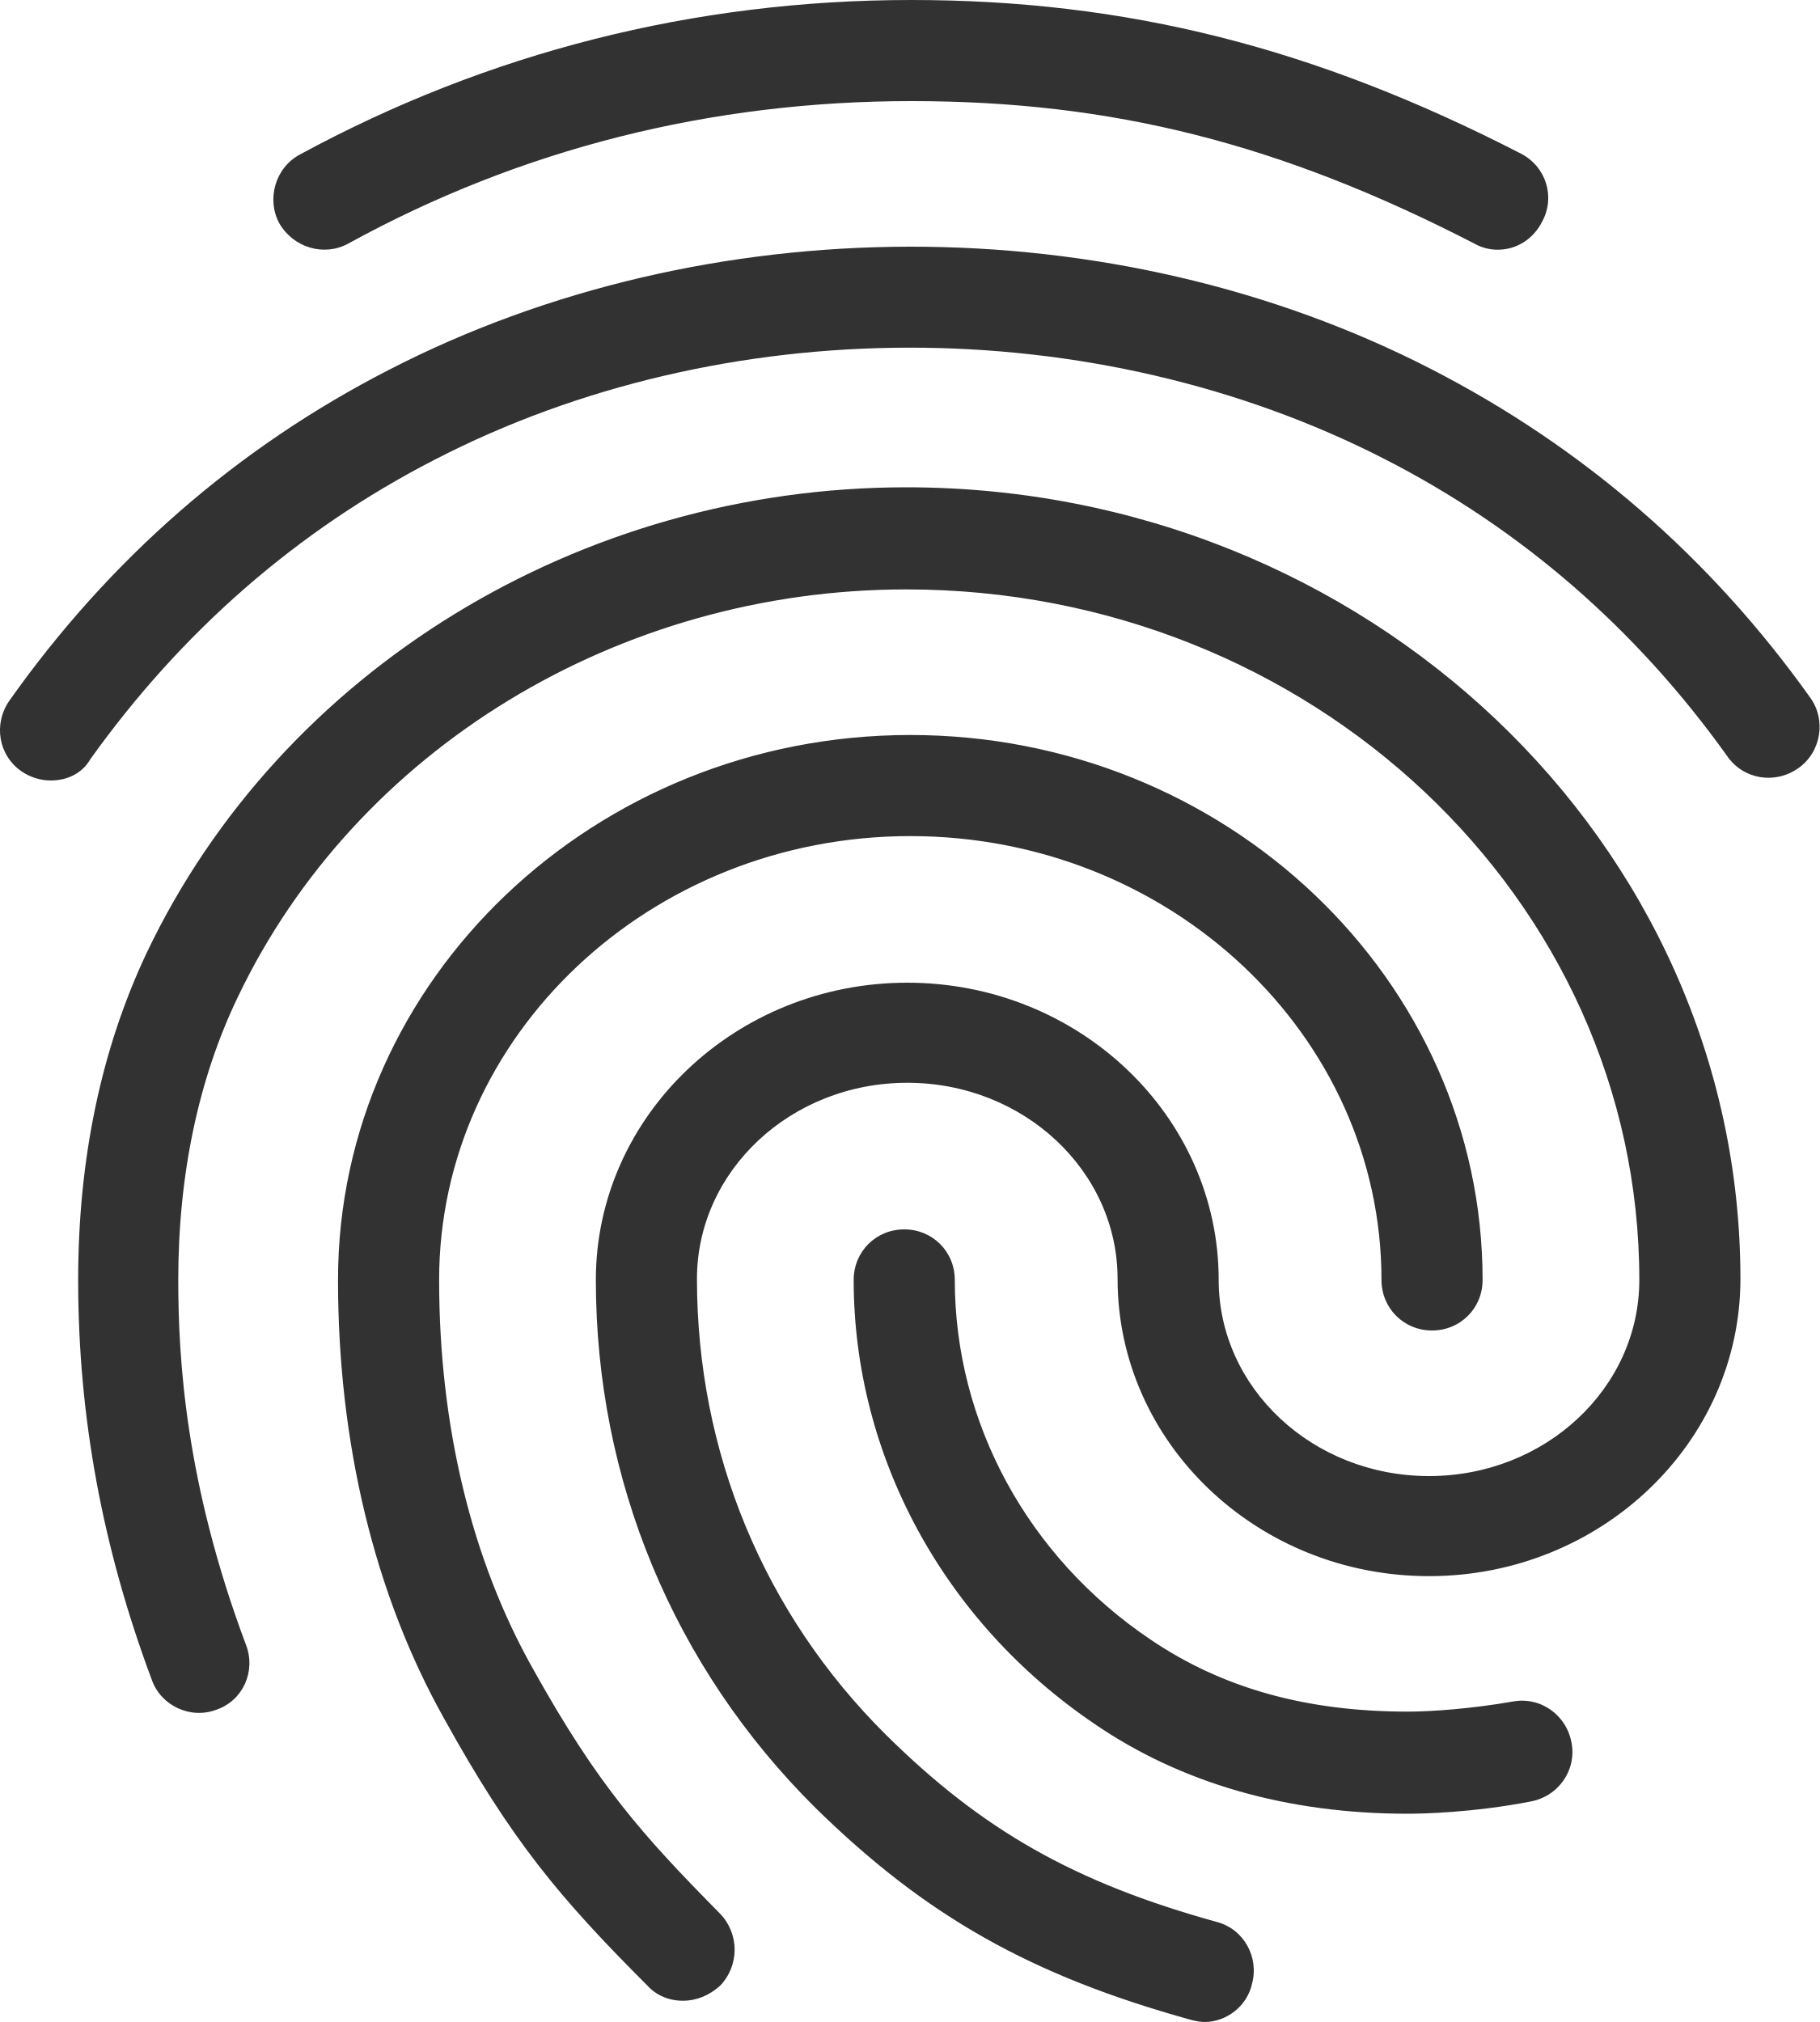
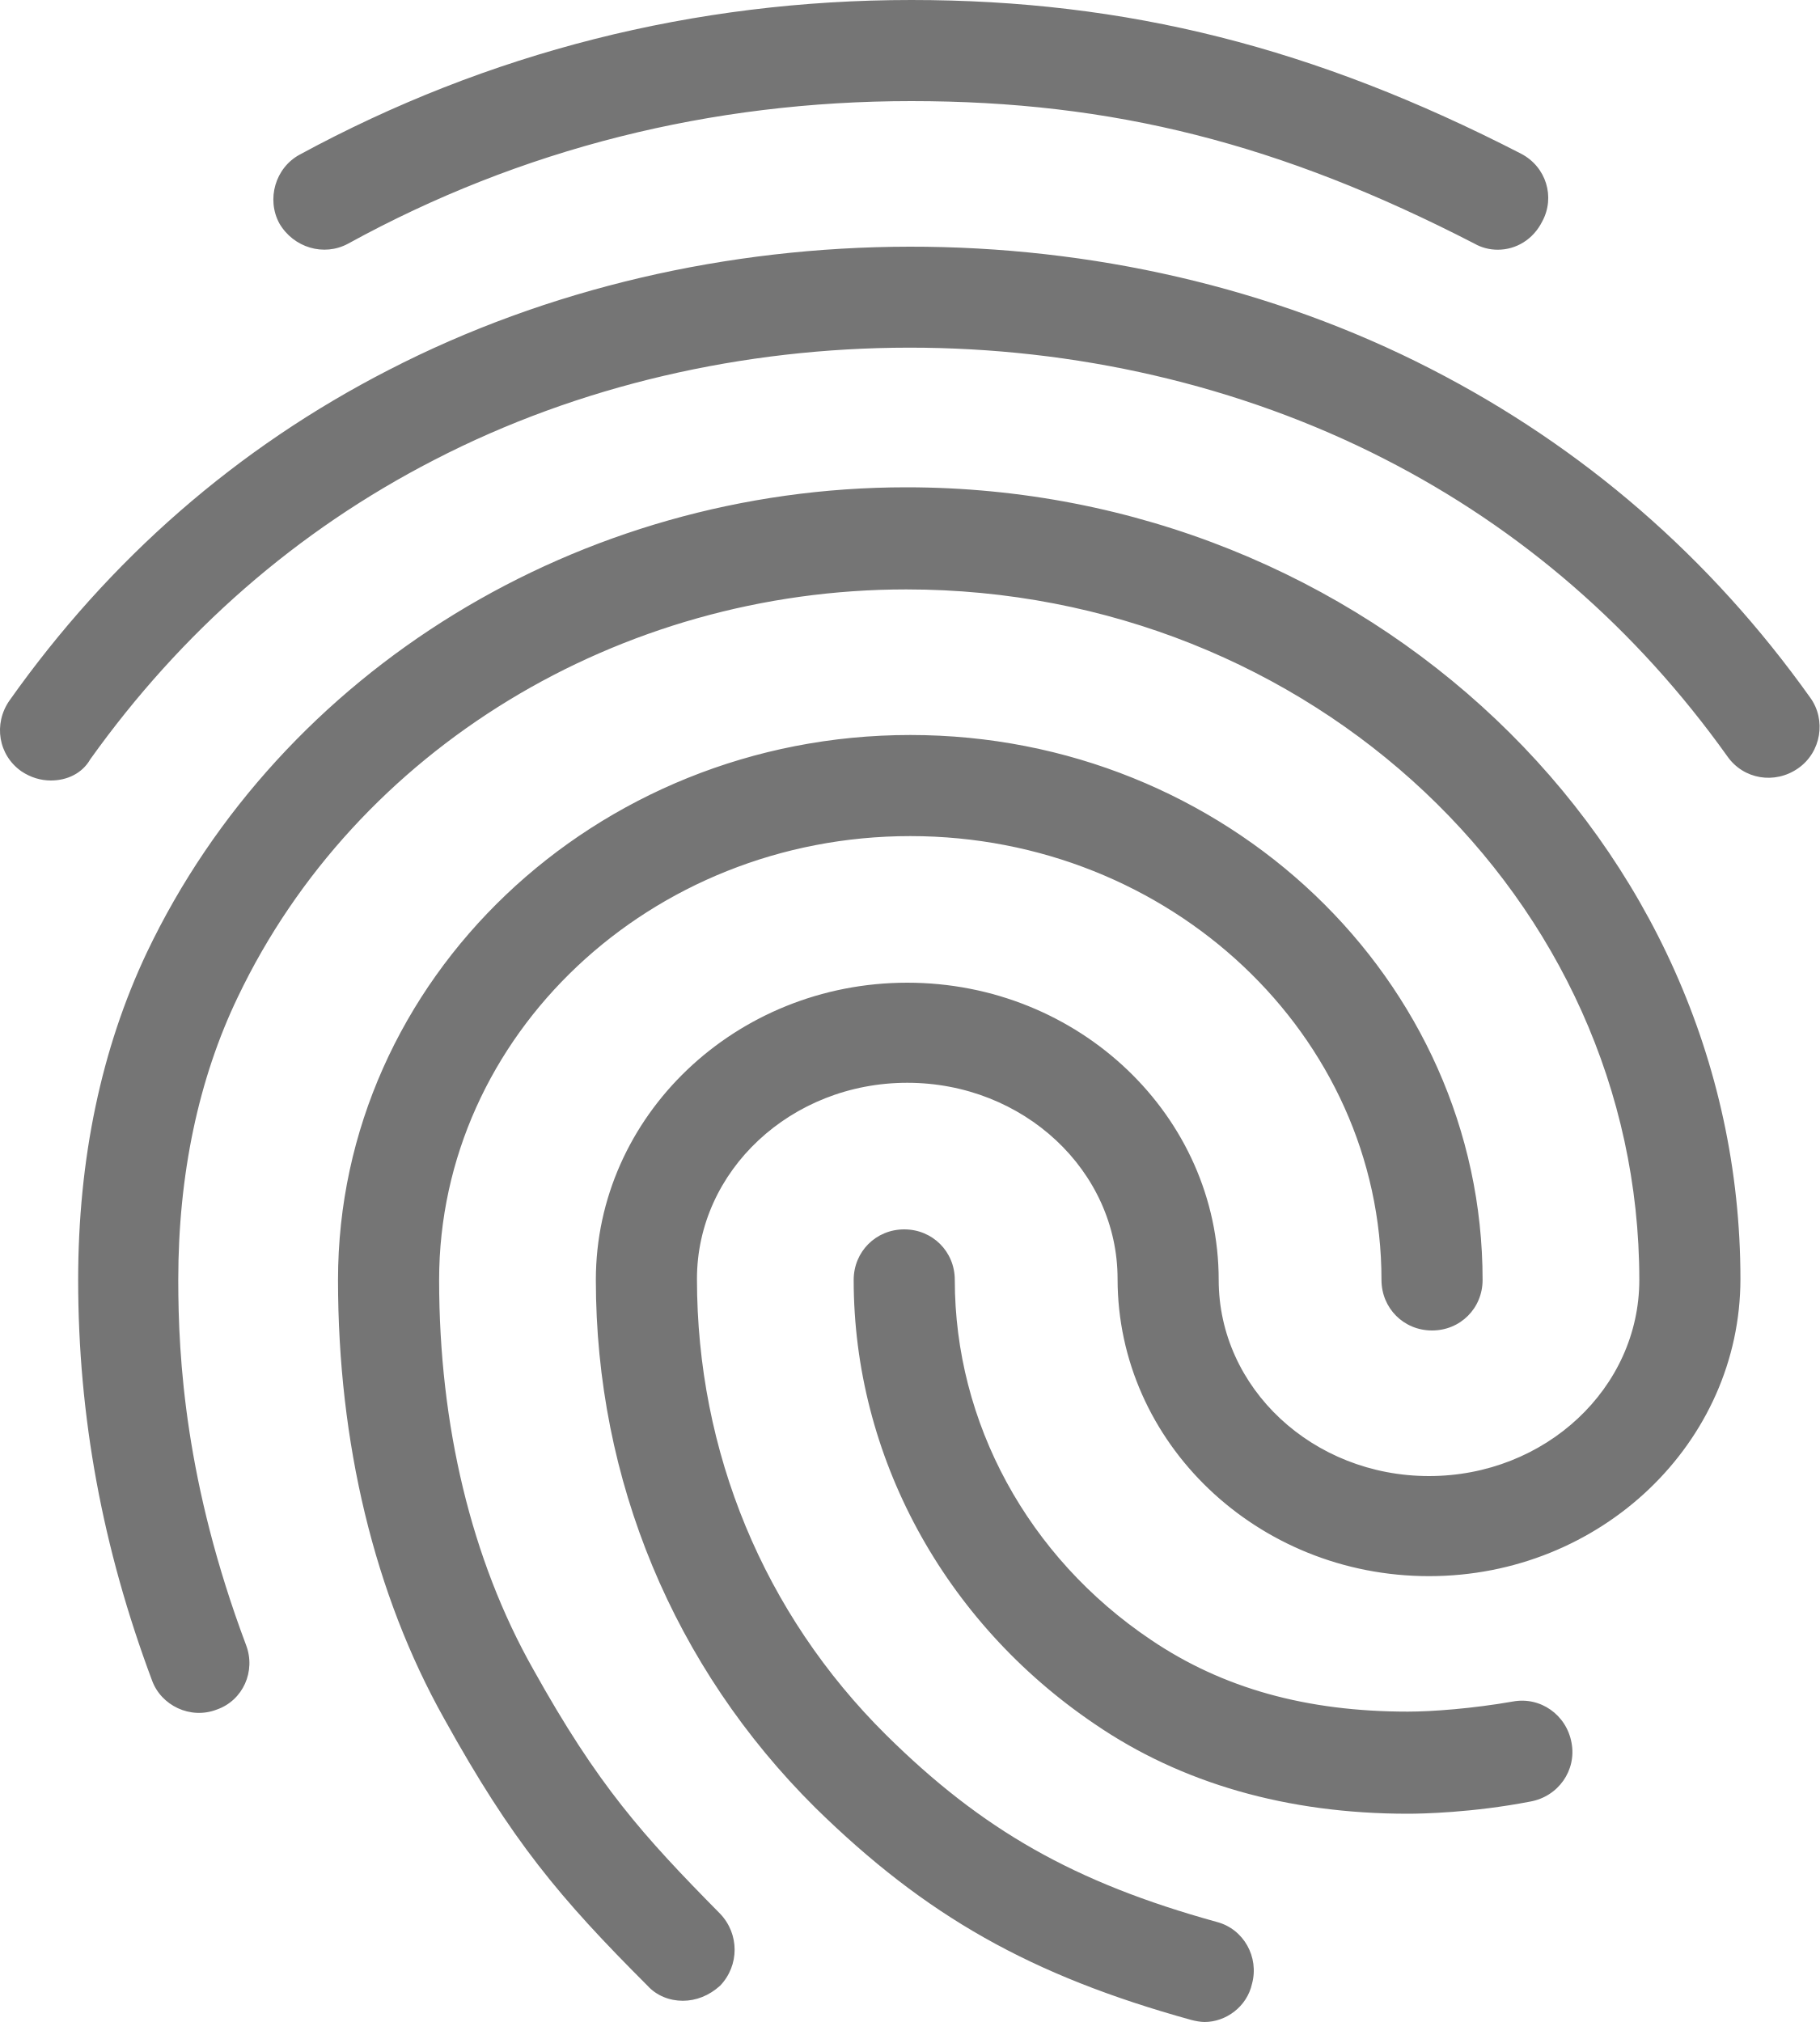
<svg xmlns="http://www.w3.org/2000/svg" width="18" height="20" viewBox="0 0 18 20" fill="none">
-   <path d="M14.813 2.47C14.733 2.47 14.653 2.45 14.583 2.41C12.663 1.42 11.003 1 9.013 1C7.033 1 5.153 1.47 3.443 2.41C3.203 2.54 2.903 2.45 2.763 2.21C2.633 1.97 2.723 1.66 2.963 1.53C4.823 0.52 6.863 0 9.013 0C11.143 0 13.003 0.47 15.043 1.52C15.293 1.65 15.383 1.95 15.253 2.19C15.163 2.37 14.993 2.47 14.813 2.47ZM0.503 7.72C0.403 7.72 0.303 7.69 0.213 7.63C-0.017 7.47 -0.067 7.16 0.093 6.93C1.083 5.53 2.343 4.43 3.843 3.66C6.983 2.04 11.003 2.03 14.153 3.65C15.653 4.42 16.913 5.51 17.903 6.9C18.063 7.12 18.013 7.44 17.783 7.6C17.553 7.76 17.243 7.71 17.083 7.48C16.183 6.22 15.043 5.23 13.693 4.54C10.823 3.07 7.153 3.07 4.293 4.55C2.933 5.25 1.793 6.25 0.893 7.51C0.813 7.65 0.663 7.72 0.503 7.72ZM6.753 19.79C6.623 19.79 6.493 19.74 6.403 19.64C5.533 18.77 5.063 18.21 4.393 17C3.703 15.77 3.343 14.27 3.343 12.66C3.343 9.69 5.883 7.27 9.003 7.27C12.123 7.27 14.663 9.69 14.663 12.66C14.663 12.94 14.443 13.16 14.163 13.16C13.883 13.16 13.663 12.94 13.663 12.66C13.663 10.24 11.573 8.27 9.003 8.27C6.433 8.27 4.343 10.24 4.343 12.66C4.343 14.1 4.663 15.43 5.273 16.51C5.913 17.66 6.353 18.15 7.123 18.93C7.313 19.13 7.313 19.44 7.123 19.64C7.013 19.74 6.883 19.79 6.753 19.79ZM13.923 17.94C12.733 17.94 11.683 17.64 10.823 17.05C9.333 16.04 8.443 14.4 8.443 12.66C8.443 12.38 8.663 12.16 8.943 12.16C9.223 12.16 9.443 12.38 9.443 12.66C9.443 14.07 10.163 15.4 11.383 16.22C12.093 16.7 12.923 16.93 13.923 16.93C14.163 16.93 14.563 16.9 14.963 16.83C15.233 16.78 15.493 16.96 15.543 17.24C15.593 17.51 15.413 17.77 15.133 17.82C14.563 17.93 14.063 17.94 13.923 17.94ZM11.913 20C11.873 20 11.823 19.99 11.783 19.98C10.193 19.54 9.153 18.95 8.063 17.88C6.663 16.49 5.893 14.64 5.893 12.66C5.893 11.04 7.273 9.72 8.973 9.72C10.673 9.72 12.053 11.04 12.053 12.66C12.053 13.73 12.983 14.6 14.133 14.6C15.283 14.6 16.213 13.73 16.213 12.66C16.213 8.89 12.963 5.83 8.963 5.83C6.123 5.83 3.523 7.41 2.353 9.86C1.963 10.67 1.763 11.62 1.763 12.66C1.763 13.44 1.833 14.67 2.433 16.27C2.533 16.53 2.403 16.82 2.143 16.91C1.883 17.01 1.593 16.87 1.503 16.62C1.013 15.31 0.773 14.01 0.773 12.66C0.773 11.46 1.003 10.37 1.453 9.42C2.783 6.63 5.733 4.82 8.963 4.82C13.513 4.82 17.213 8.33 17.213 12.65C17.213 14.27 15.833 15.59 14.133 15.59C12.433 15.59 11.053 14.27 11.053 12.65C11.053 11.58 10.123 10.71 8.973 10.71C7.823 10.71 6.893 11.58 6.893 12.65C6.893 14.36 7.553 15.96 8.763 17.16C9.713 18.1 10.623 18.62 12.033 19.01C12.303 19.08 12.453 19.36 12.383 19.62C12.333 19.85 12.123 20 11.913 20Z" fill="#323232" />
+   <path d="M14.813 2.47C14.733 2.47 14.653 2.45 14.583 2.41C12.663 1.42 11.003 1 9.013 1C7.033 1 5.153 1.47 3.443 2.41C3.203 2.54 2.903 2.45 2.763 2.21C2.633 1.97 2.723 1.66 2.963 1.53C4.823 0.52 6.863 0 9.013 0C11.143 0 13.003 0.47 15.043 1.52C15.293 1.65 15.383 1.95 15.253 2.19C15.163 2.37 14.993 2.47 14.813 2.47ZM0.503 7.72C0.403 7.72 0.303 7.69 0.213 7.63C-0.017 7.47 -0.067 7.16 0.093 6.93C1.083 5.53 2.343 4.43 3.843 3.66C6.983 2.04 11.003 2.03 14.153 3.65C15.653 4.42 16.913 5.51 17.903 6.9C18.063 7.12 18.013 7.44 17.783 7.6C17.553 7.76 17.243 7.71 17.083 7.48C16.183 6.22 15.043 5.23 13.693 4.54C10.823 3.07 7.153 3.07 4.293 4.55C2.933 5.25 1.793 6.25 0.893 7.51C0.813 7.65 0.663 7.72 0.503 7.72ZM6.753 19.79C6.623 19.79 6.493 19.74 6.403 19.64C5.533 18.77 5.063 18.21 4.393 17C3.703 15.77 3.343 14.27 3.343 12.66C3.343 9.69 5.883 7.27 9.003 7.27C12.123 7.27 14.663 9.69 14.663 12.66C14.663 12.94 14.443 13.16 14.163 13.16C13.883 13.16 13.663 12.94 13.663 12.66C13.663 10.24 11.573 8.27 9.003 8.27C6.433 8.27 4.343 10.24 4.343 12.66C4.343 14.1 4.663 15.43 5.273 16.51C5.913 17.66 6.353 18.15 7.123 18.93C7.313 19.13 7.313 19.44 7.123 19.64C7.013 19.74 6.883 19.79 6.753 19.79ZM13.923 17.94C12.733 17.94 11.683 17.64 10.823 17.05C9.333 16.04 8.443 14.4 8.443 12.66C8.443 12.38 8.663 12.16 8.943 12.16C9.223 12.16 9.443 12.38 9.443 12.66C9.443 14.07 10.163 15.4 11.383 16.22C12.093 16.7 12.923 16.93 13.923 16.93C14.163 16.93 14.563 16.9 14.963 16.83C15.233 16.78 15.493 16.96 15.543 17.24C15.593 17.51 15.413 17.77 15.133 17.82C14.563 17.93 14.063 17.94 13.923 17.94ZM11.913 20C11.873 20 11.823 19.99 11.783 19.98C10.193 19.54 9.153 18.95 8.063 17.88C6.663 16.49 5.893 14.64 5.893 12.66C5.893 11.04 7.273 9.72 8.973 9.72C10.673 9.72 12.053 11.04 12.053 12.66C12.053 13.73 12.983 14.6 14.133 14.6C15.283 14.6 16.213 13.73 16.213 12.66C16.213 8.89 12.963 5.83 8.963 5.83C6.123 5.83 3.523 7.41 2.353 9.86C1.963 10.67 1.763 11.62 1.763 12.66C1.763 13.44 1.833 14.67 2.433 16.27C2.533 16.53 2.403 16.82 2.143 16.91C1.883 17.01 1.593 16.87 1.503 16.62C1.013 15.31 0.773 14.01 0.773 12.66C0.773 11.46 1.003 10.37 1.453 9.42C2.783 6.63 5.733 4.82 8.963 4.82C13.513 4.82 17.213 8.33 17.213 12.65C17.213 14.27 15.833 15.59 14.133 15.59C12.433 15.59 11.053 14.27 11.053 12.65C11.053 11.58 10.123 10.71 8.973 10.71C7.823 10.71 6.893 11.58 6.893 12.65C6.893 14.36 7.553 15.96 8.763 17.16C9.713 18.1 10.623 18.62 12.033 19.01C12.303 19.08 12.453 19.36 12.383 19.62C12.333 19.85 12.123 20 11.913 20Z" fill="#757575" />
</svg>
